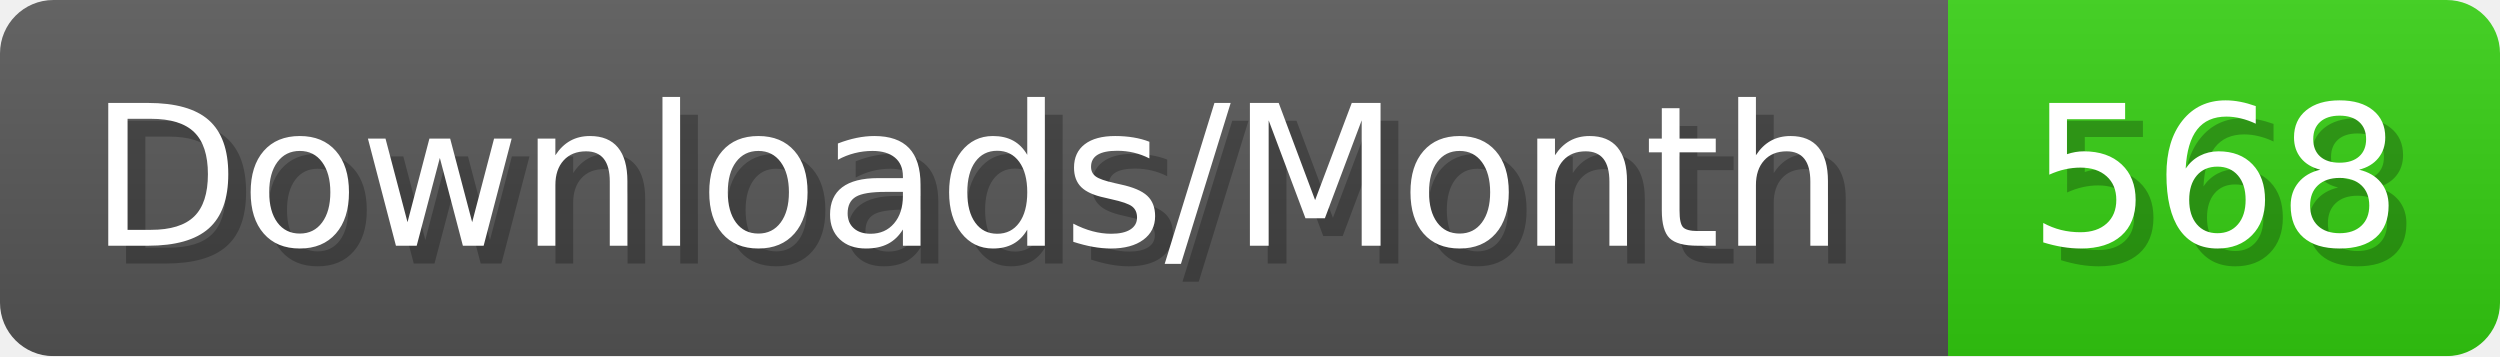
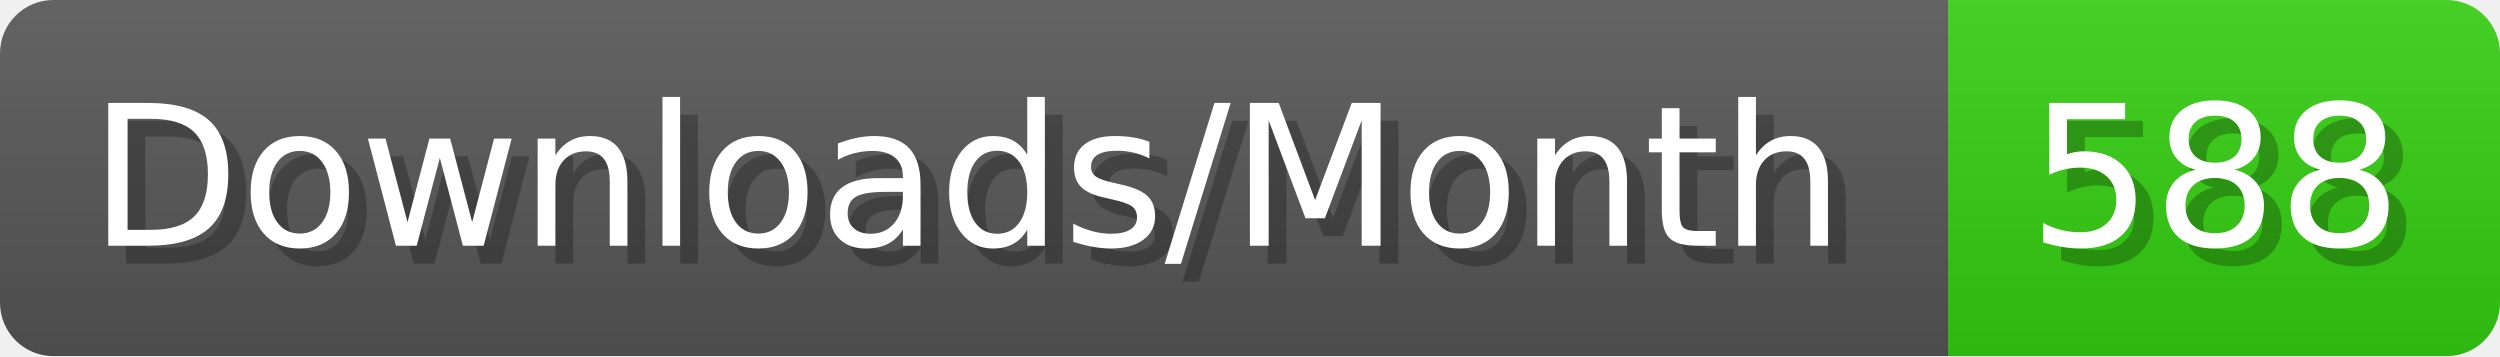
- <svg xmlns="http://www.w3.org/2000/svg" width="140.4" height="20" viewBox="0 0 1404 200" role="img" aria-label="Downloads/Month: 568">
+ <svg xmlns="http://www.w3.org/2000/svg" width="140.4" height="20" viewBox="0 0 1404 200" role="img" aria-label="Downloads/Month: 588">
  <linearGradient id="YlXUI" x2="0" y2="100%">
    <stop offset="0" stop-opacity=".1" stop-color="#EEE" />
    <stop offset="1" stop-opacity=".1" />
  </linearGradient>
  <mask id="JHhop">
    <rect width="1404" height="200" rx="30" fill="#FFF" />
  </mask>
  <g mask="url(#JHhop)">
    <rect width="1094" height="200" fill="#555" />
    <rect width="310" height="200" fill="#3C1" x="1094" />
    <rect width="1404" height="200" fill="url(#YlXUI)" />
  </g>
  <g aria-hidden="true" fill="#fff" text-anchor="start" font-family="Verdana,DejaVu Sans,sans-serif" font-size="110">
    <text x="60" y="148" textLength="994" fill="#000" opacity="0.25">Downloads/Month</text>
    <text x="50" y="138" textLength="994">Downloads/Month</text>
-     <text x="1149" y="148" textLength="210" fill="#000" opacity="0.25">568</text>
-     <text x="1139" y="138" textLength="210">568</text>
+     <text x="1149" y="148" textLength="210" fill="#000" opacity="0.25">588</text>
+     <text x="1139" y="138" textLength="210">588</text>
  </g>
</svg>
